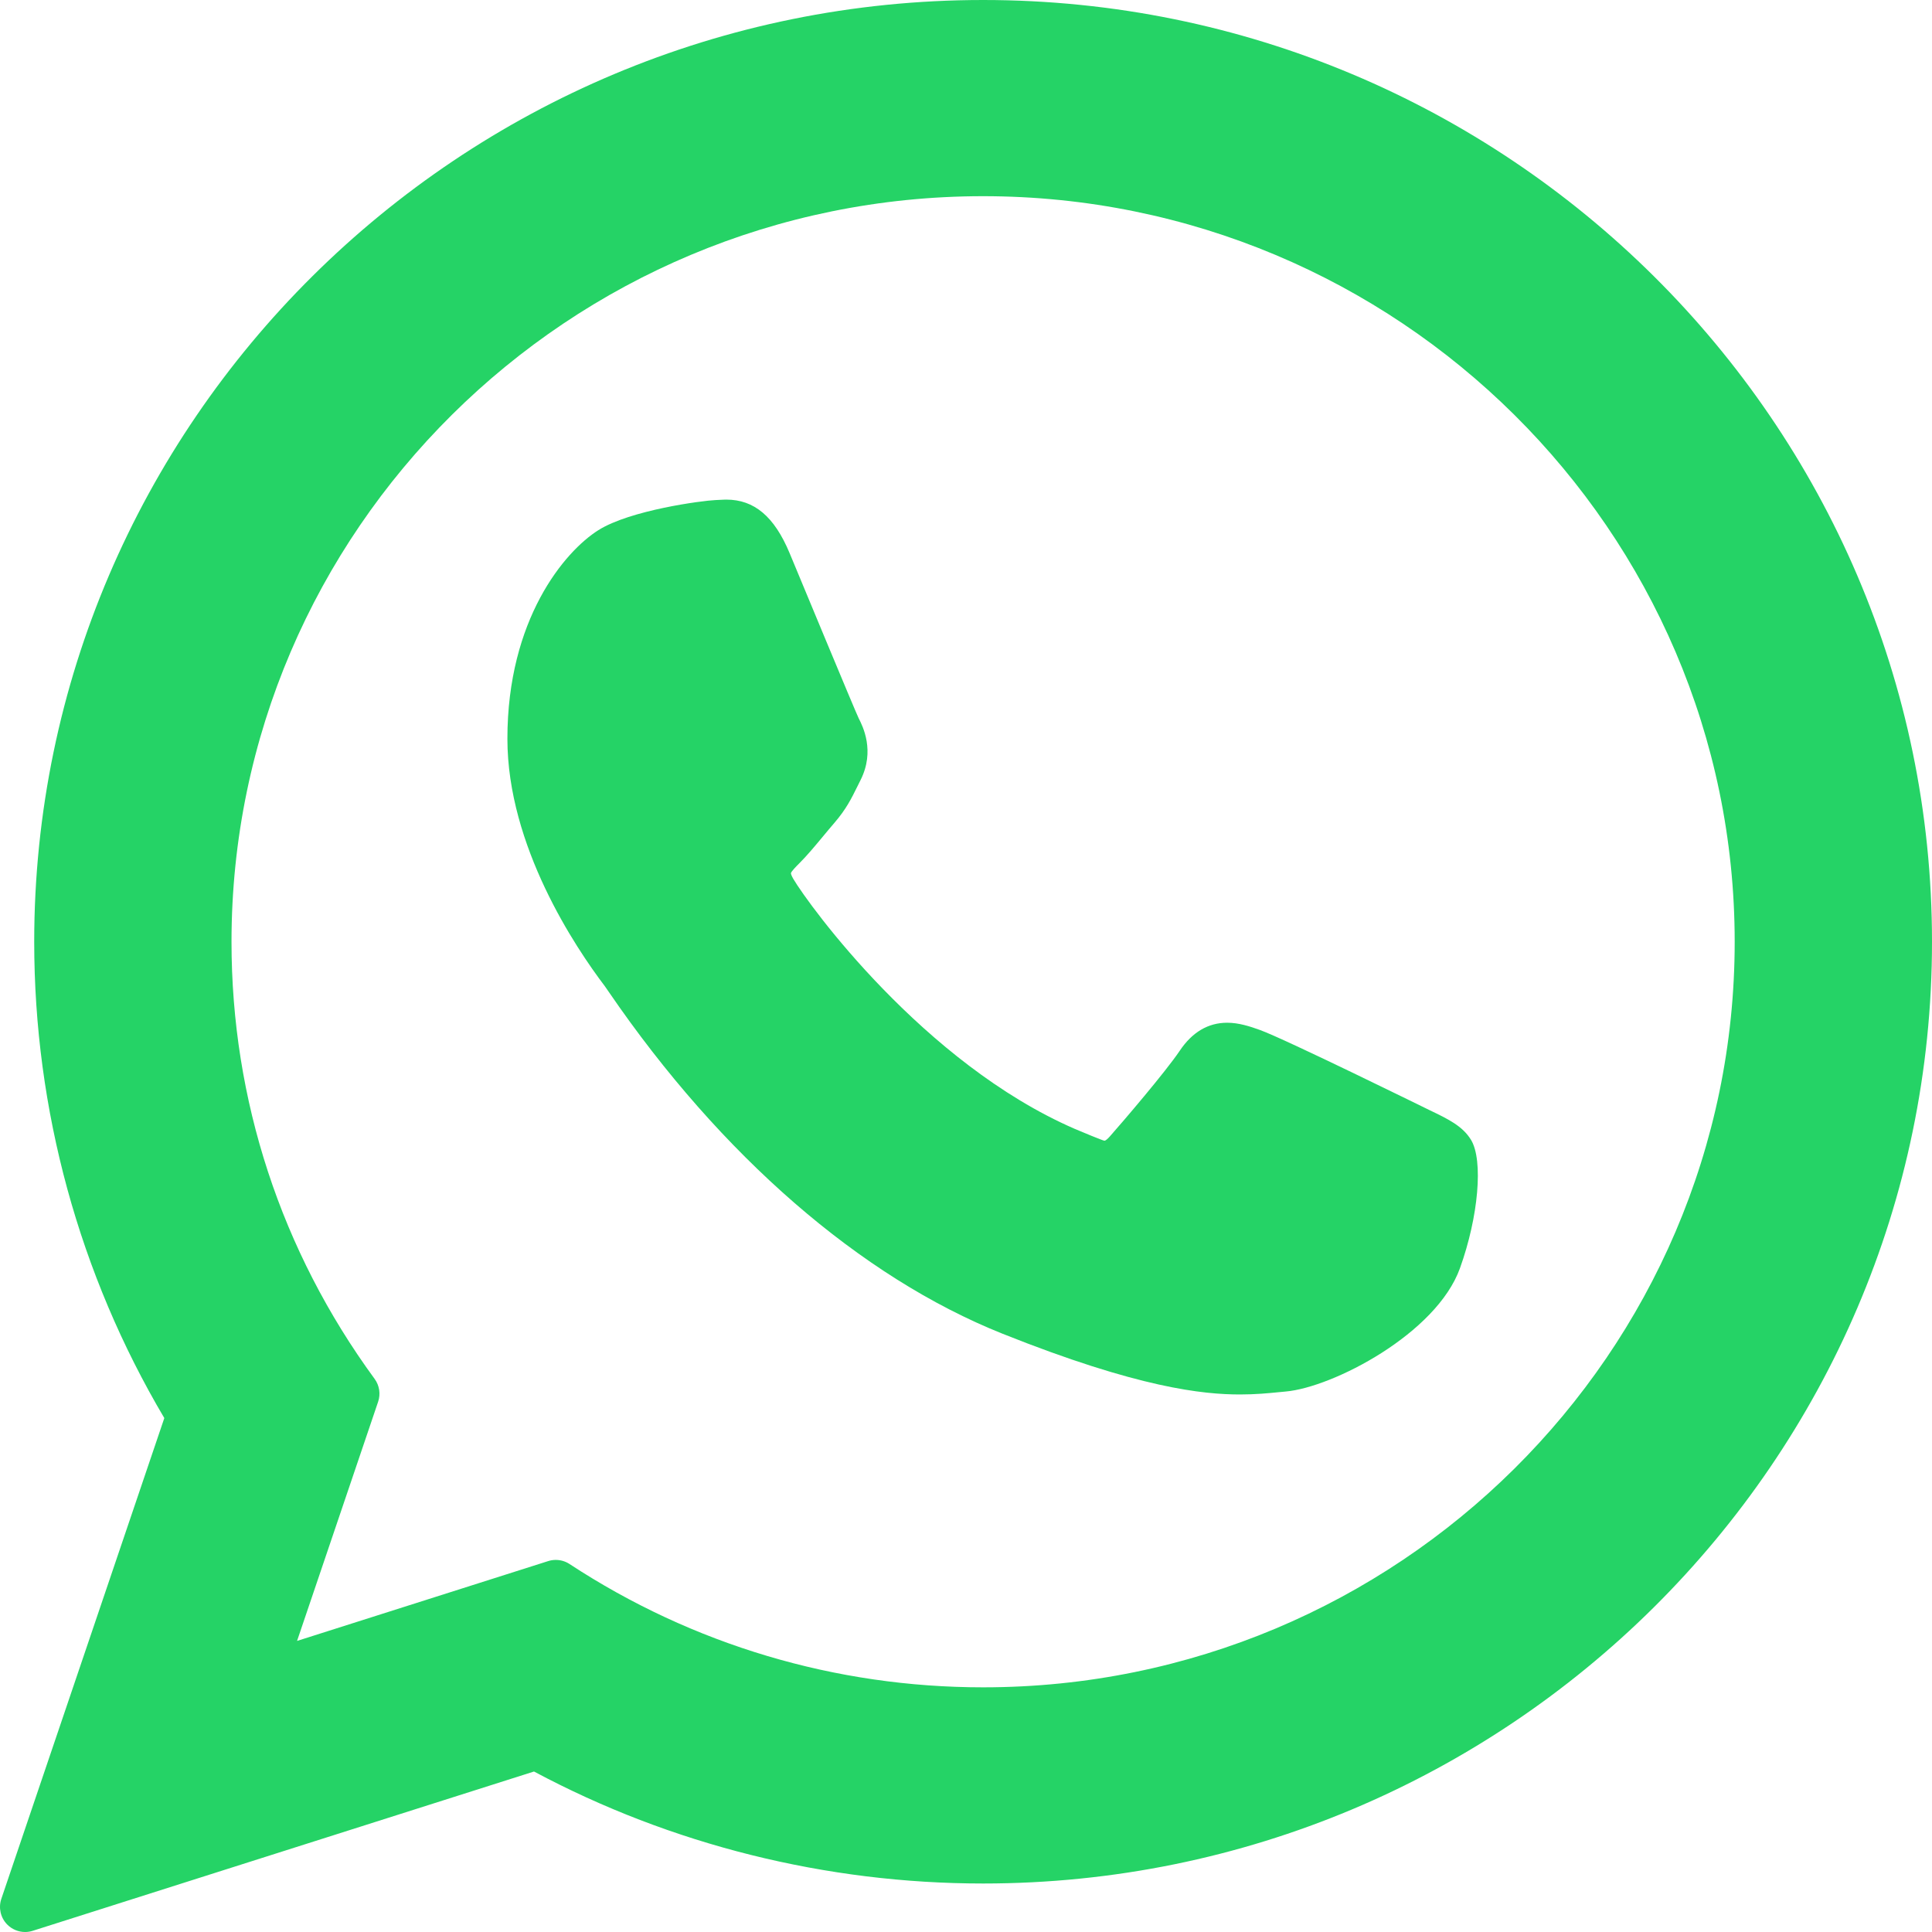
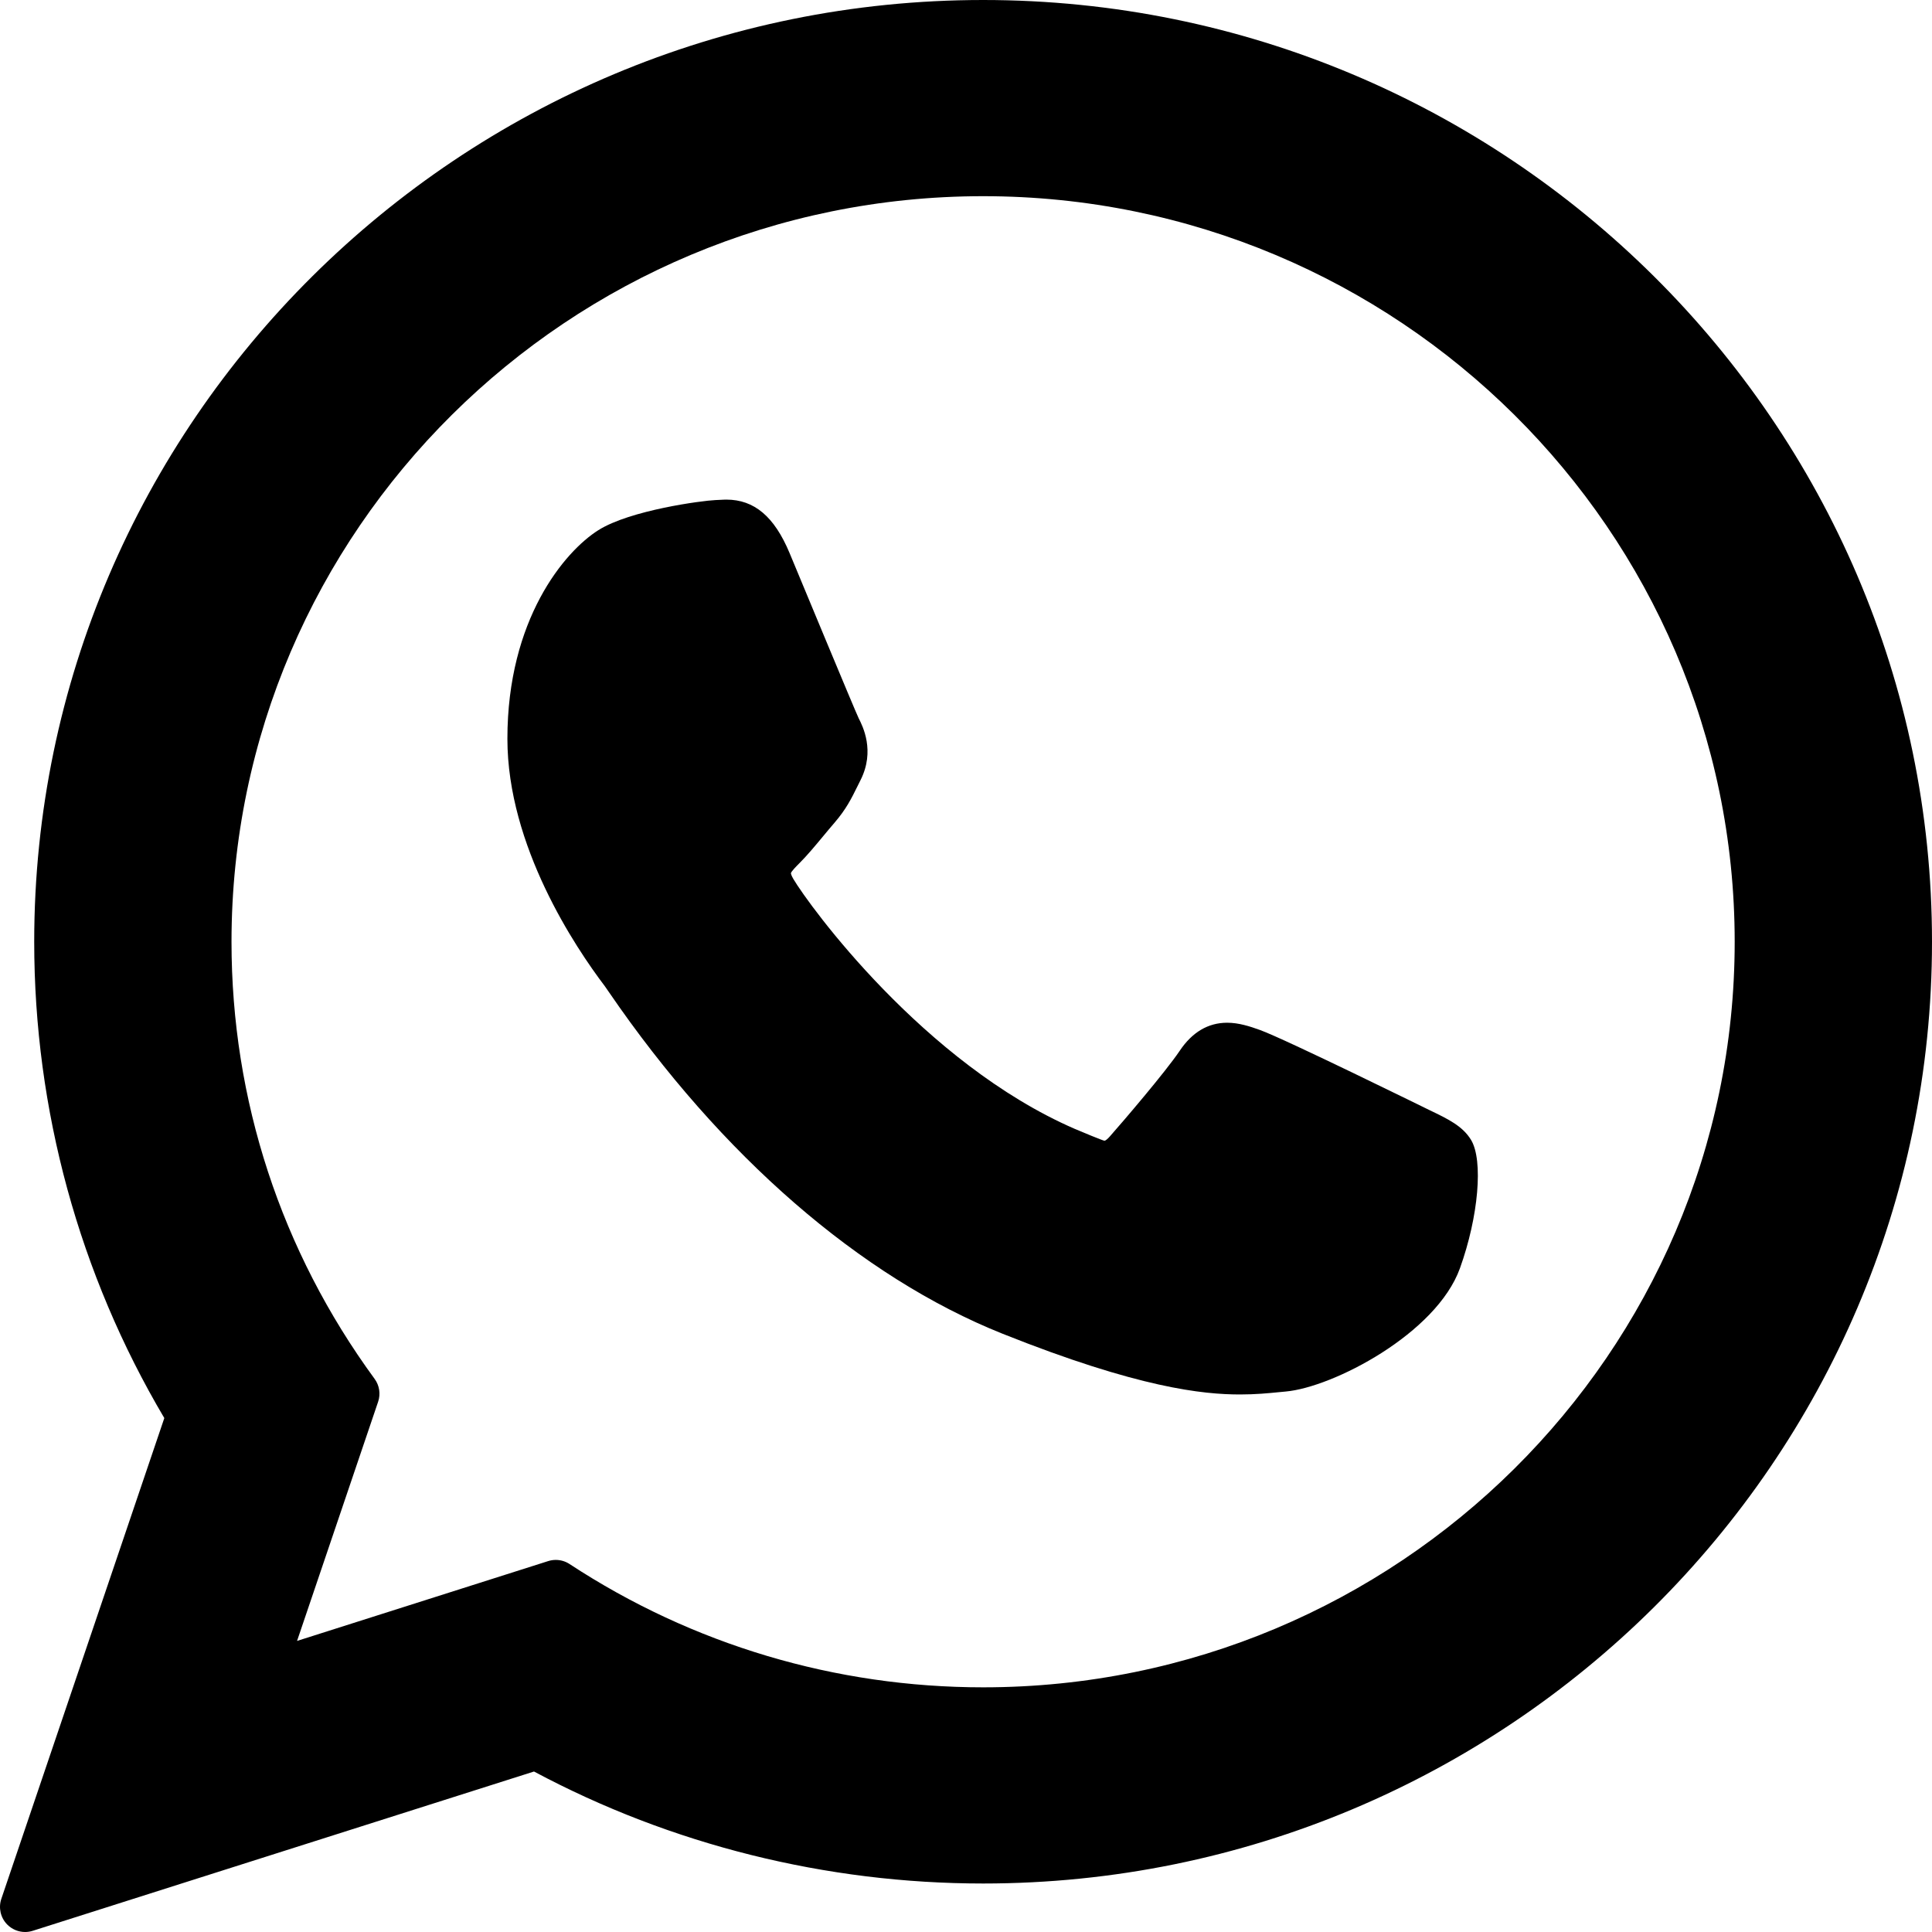
- <svg xmlns="http://www.w3.org/2000/svg" fill="#25D366" height="800px" width="800px" version="1.1" id="Layer_1" viewBox="0 0 308 308" xml:space="preserve">
+ <svg xmlns="http://www.w3.org/2000/svg" fill="currentColor" version="1.1" id="Layer_1" viewBox="0 0 308 308" xml:space="preserve">
  <g id="SVGRepo_bgCarrier" stroke-width="0" />
  <g id="SVGRepo_tracerCarrier" stroke-linecap="round" stroke-linejoin="round" />
  <g id="SVGRepo_iconCarrier">
    <g id="XMLID_468_">
      <path id="XMLID_469_" d="M227.904,176.981c-0.6-0.288-23.054-11.345-27.044-12.781c-1.629-0.585-3.374-1.156-5.23-1.156 c-3.032,0-5.579,1.511-7.563,4.479c-2.243,3.334-9.033,11.271-11.131,13.642c-0.274,0.313-0.648,0.687-0.872,0.687 c-0.201,0-3.676-1.431-4.728-1.888c-24.087-10.463-42.37-35.624-44.877-39.867c-0.358-0.61-0.373-0.887-0.376-0.887 c0.088-0.323,0.898-1.135,1.316-1.554c1.223-1.21,2.548-2.805,3.83-4.348c0.607-0.731,1.215-1.463,1.812-2.153 c1.86-2.164,2.688-3.844,3.648-5.79l0.503-1.011c2.344-4.657,0.342-8.587-0.305-9.856c-0.531-1.062-10.012-23.944-11.02-26.348 c-2.424-5.801-5.627-8.502-10.078-8.502c-0.413,0,0,0-1.732,0.073c-2.109,0.089-13.594,1.601-18.672,4.802 c-5.385,3.395-14.495,14.217-14.495,33.249c0,17.129,10.87,33.302,15.537,39.453c0.116,0.155,0.329,0.47,0.638,0.922 c17.873,26.102,40.154,45.446,62.741,54.469c21.745,8.686,32.042,9.69,37.896,9.69c0.001,0,0.001,0,0.001,0 c2.46,0,4.429-0.193,6.166-0.364l1.102-0.105c7.512-0.666,24.02-9.22,27.775-19.655c2.958-8.219,3.738-17.199,1.77-20.458 C233.168,179.508,230.845,178.393,227.904,176.981z" />
      <path id="XMLID_470_" d="M156.734,0C73.318,0,5.454,67.354,5.454,150.143c0,26.777,7.166,52.988,20.741,75.928L0.212,302.716 c-0.484,1.429-0.124,3.009,0.933,4.085C1.908,307.58,2.943,308,4,308c0.405,0,0.813-0.061,1.211-0.188l79.92-25.396 c21.87,11.685,46.588,17.853,71.604,17.853C240.143,300.27,308,232.923,308,150.143C308,67.354,240.143,0,156.734,0z M156.734,268.994c-23.539,0-46.338-6.797-65.936-19.657c-0.659-0.433-1.424-0.655-2.194-0.655c-0.407,0-0.815,0.062-1.212,0.188 l-40.035,12.726l12.924-38.129c0.418-1.234,0.209-2.595-0.561-3.647c-14.924-20.392-22.813-44.485-22.813-69.677 c0-65.543,53.754-118.867,119.826-118.867c66.064,0,119.812,53.324,119.812,118.867 C276.546,215.678,222.799,268.994,156.734,268.994z" />
    </g>
  </g>
</svg>
